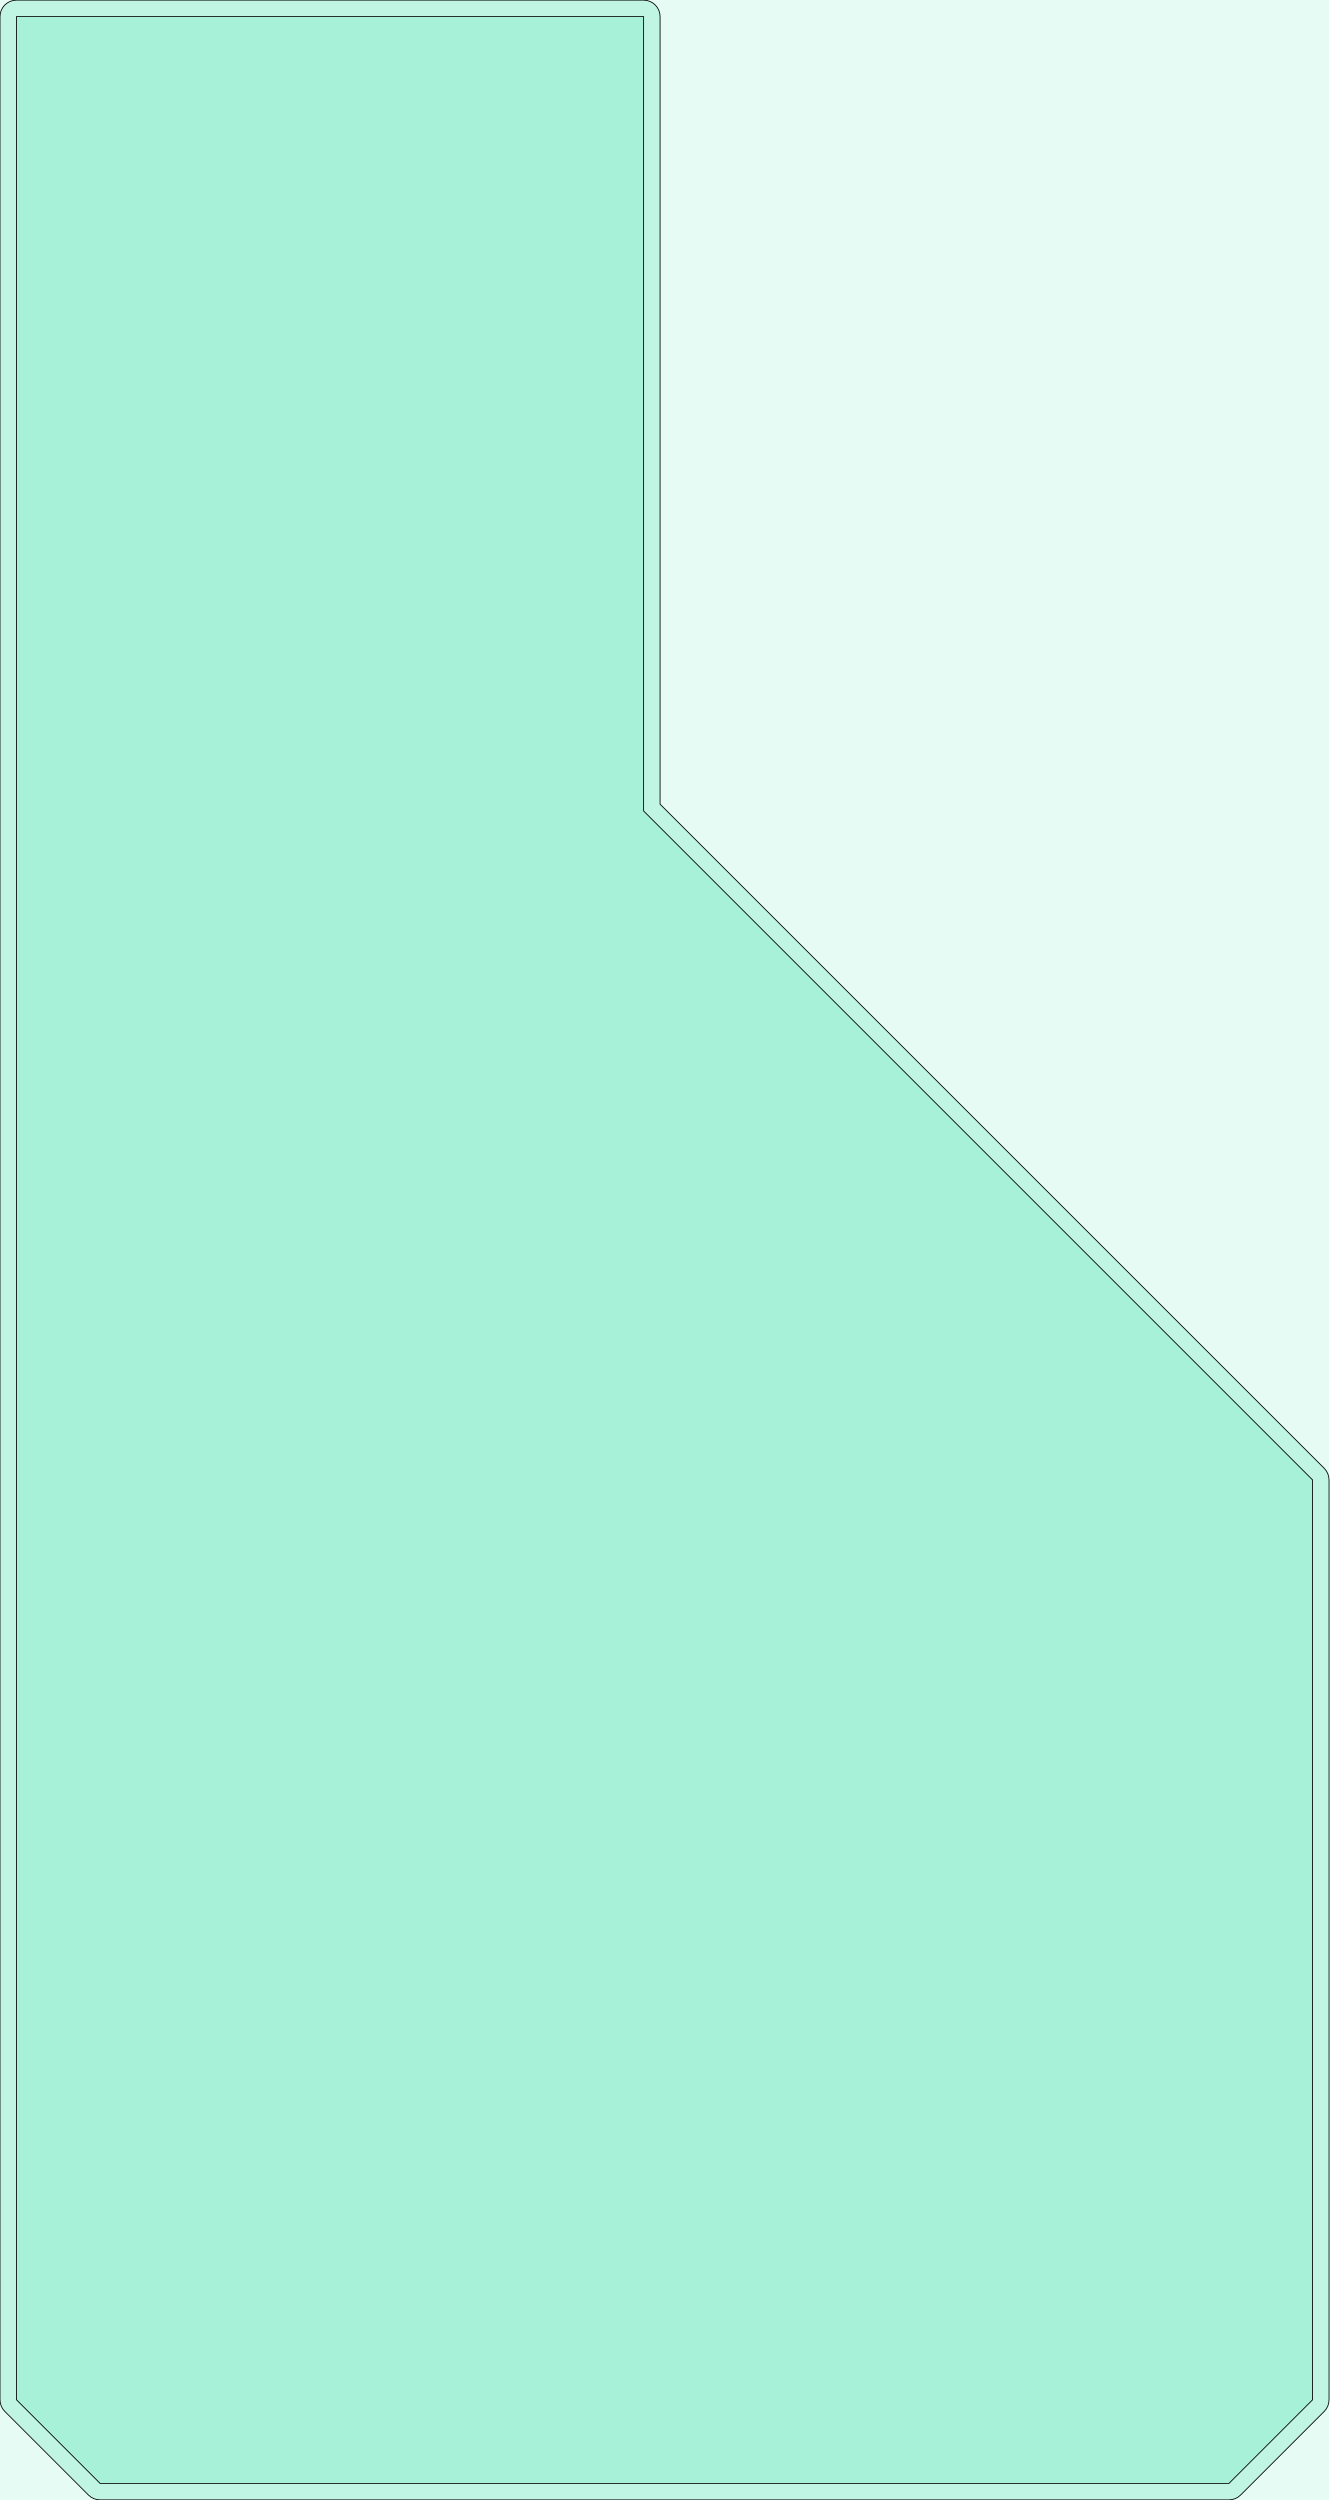
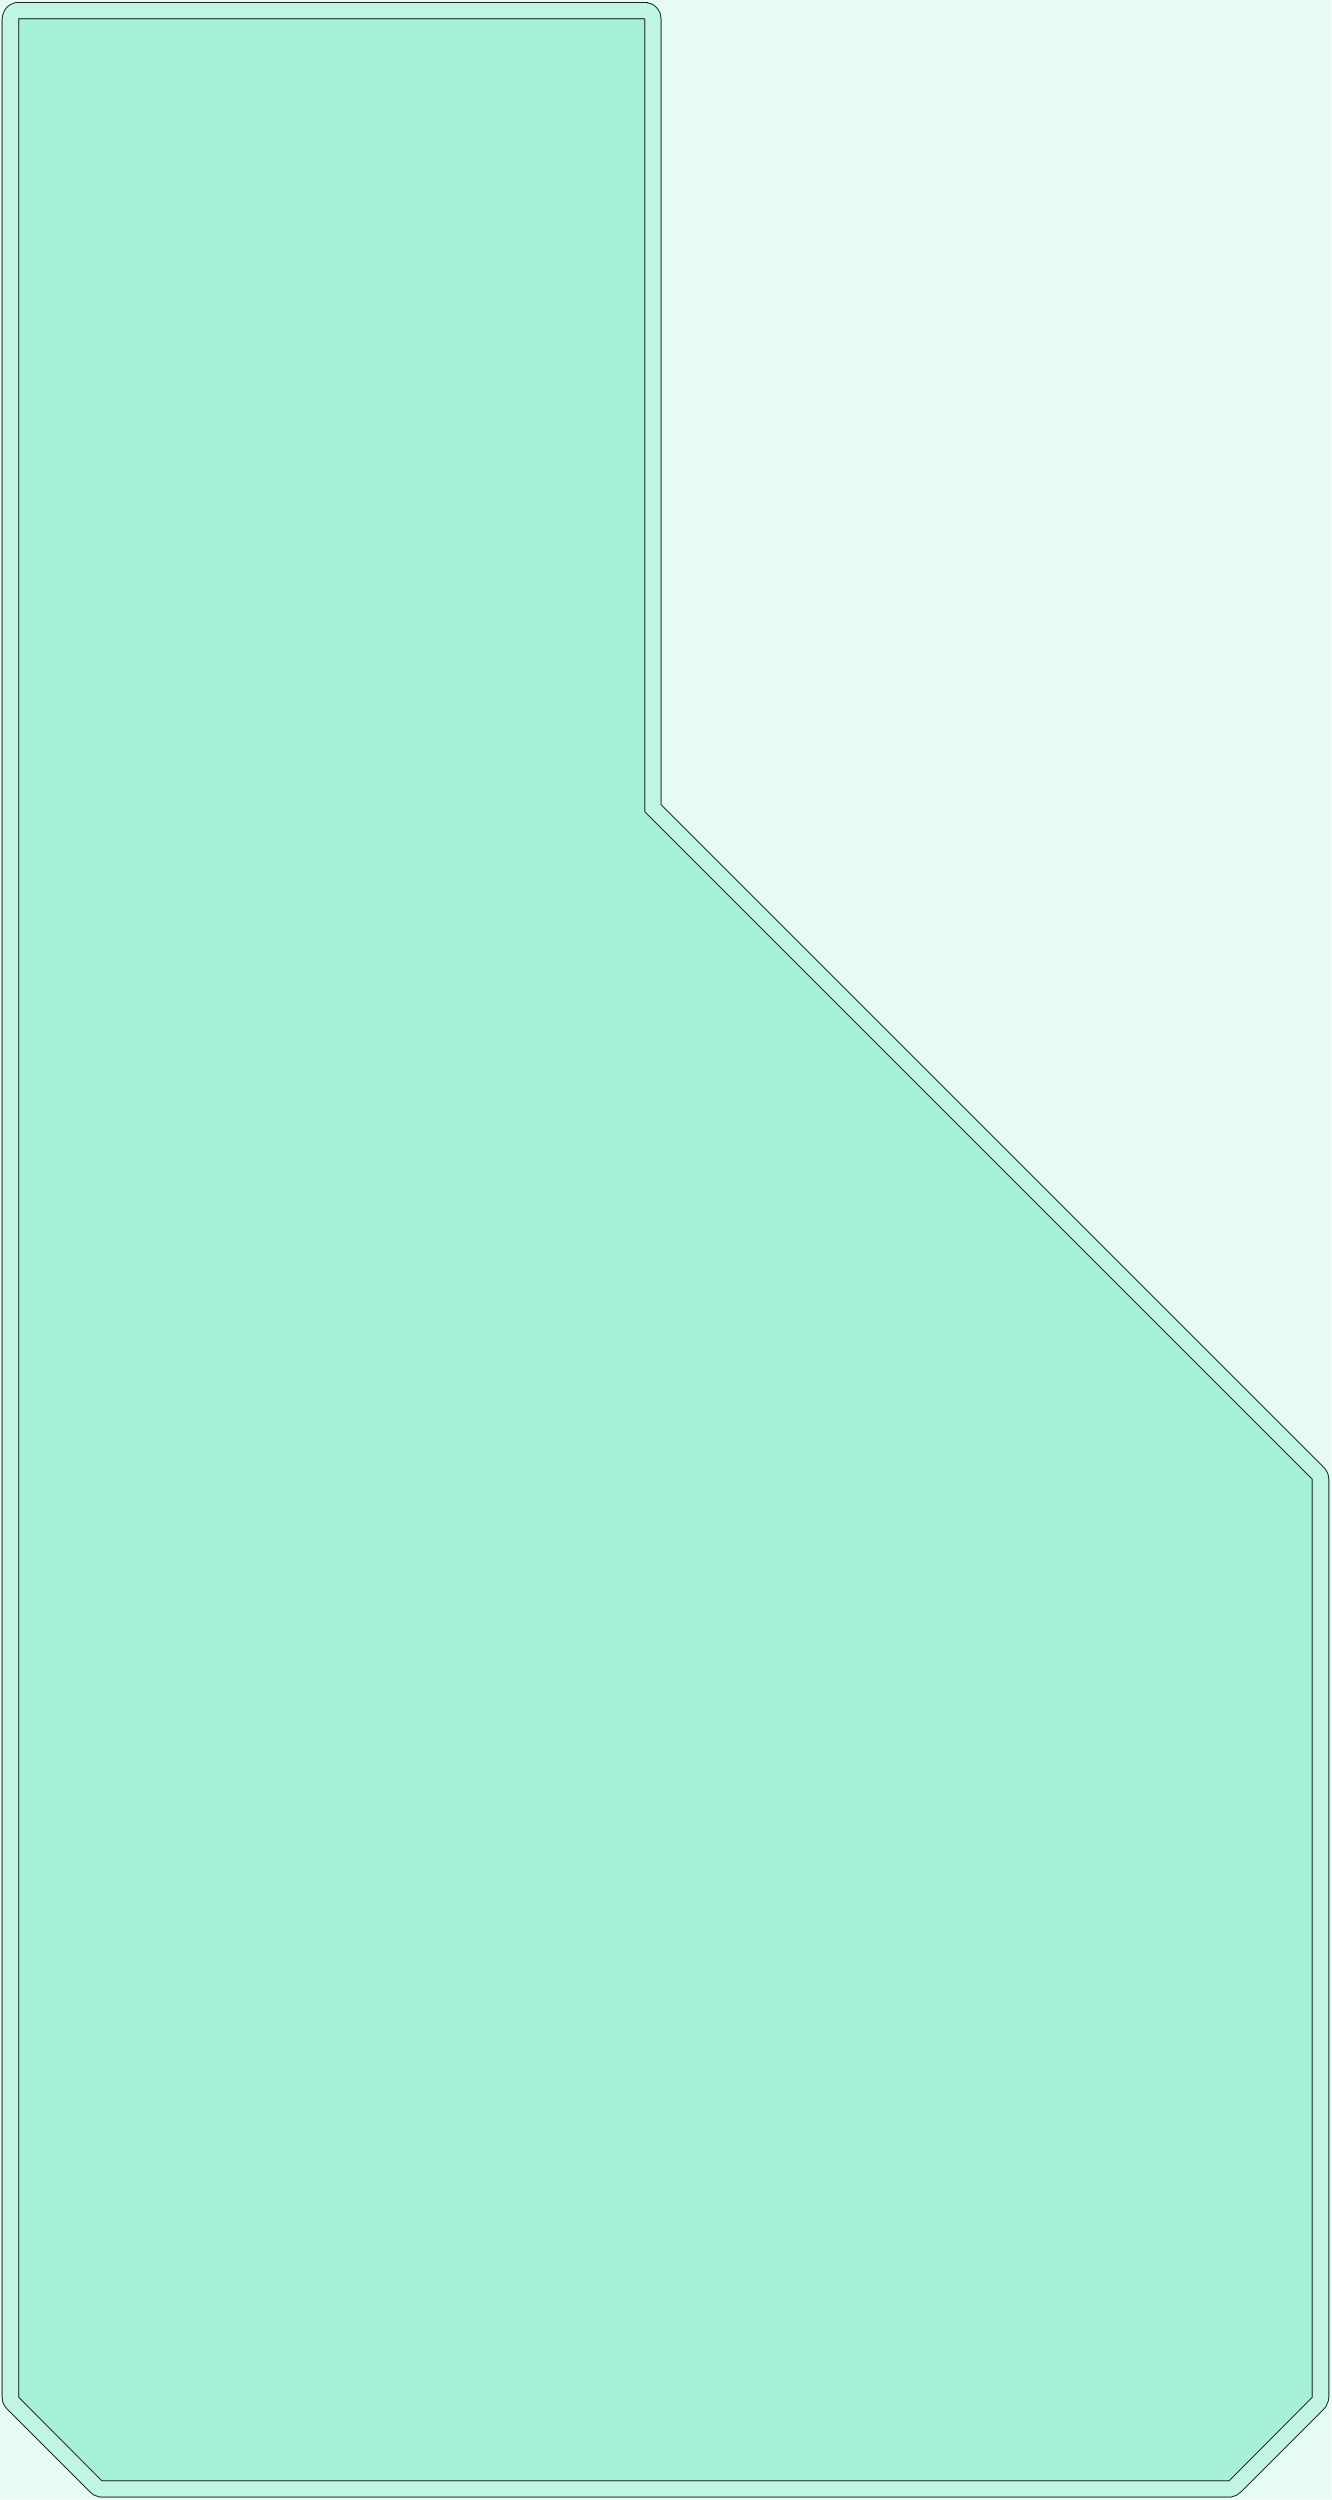
- <svg xmlns="http://www.w3.org/2000/svg" width="3178" height="5978" viewBox="0 0 3178 5978" version="1.1">
+ <svg xmlns="http://www.w3.org/2000/svg" width="3190" height="5990" viewBox="0 0 3190 5990" version="1.1">
  <g fill-rule="evenodd">
-     <path d="M 8.52651e-14,5977.67 L 8.52651e-14,0.326 L 3178,0.326 L 3178,5977.67 L 8.52651e-14,5977.67 z " style="fill-opacity:0.3;fill:rgb(167,241,217);" />
+     <path d="M 0,5989 L 0,0 L 3190,0 L 3190,5989 L 0,5989 z " style="fill-opacity:0.3;fill:rgb(167,241,217);" />
  </g>
  <g fill-rule="evenodd">
-     <path d="M 3178,3538.87 L 3178,5738.36 L 3177.24,5746.04 L 3175,5753.42 L 3171.37,5760.23 L 3166.47,5766.19 L 2966.52,5966.14 L 2960.55,5971.04 L 2953.75,5974.68 L 2946.36,5976.92 L 2938.69,5977.67 L 2538.78,5977.67 L 239.314,5977.67 L 231.634,5976.92 L 224.25,5974.68 L 217.445,5971.04 L 211.481,5966.14 L 11.529,5766.19 L 6.634,5760.23 L 2.997,5753.42 L 0.758,5746.04 L 8.52651e-14,5738.36 L 8.52651e-14,39.687 L 0.758,32.008 L 2.997,24.624 L 6.634,17.82 L 11.529,11.855 L 17.494,6.96 L 24.298,3.323 L 31.683,1.084 L 39.361,0.326 L 1539.01,0.326 L 1546.69,1.084 L 1554.07,3.323 L 1560.88,6.96 L 1566.84,11.855 L 1571.74,17.82 L 1575.38,24.624 L 1577.61,32.008 L 1578.37,39.687 L 1578.37,1922.94 L 3166.47,3511.04 L 3171.37,3517.01 L 3175,3523.81 L 3177.24,3531.19 L 3178,3538.87 z " style="fill-opacity:0.6;fill:rgb(167,241,217);stroke:rgb(0,0,0);stroke-width:2" />
+     <path d="M 1584,1928 L 3172,3516 L 3177,3522 L 3177,3523 L 3181,3529 L 3183,3537 L 3183,3537 L 3184,3545 L 3184,5743 L 3183,5751 L 3183,5752 L 3180,5759 L 3177,5766 L 3177,5766 L 3172,5772 L 2973,5971 L 2966,5976 L 2966,5977 L 2959,5980 L 2952,5982 L 2951,5983 L 2944,5983 L 245,5983 L 238,5983 L 237,5982 L 230,5980 L 223,5977 L 222,5976 L 216,5971 L 17,5772 L 12,5766 L 12,5766 L 8,5759 L 6,5752 L 6,5751 L 5,5743 L 5,46 L 6,38 L 6,37 L 9,30 L 12,23 L 17,17 L 23,12 L 30,9 L 37,6 L 38,6 L 45,6 L 1544,6 L 1552,6 L 1552,7 L 1560,9 L 1566,12 L 1572,17 L 1577,23 L 1581,30 L 1583,37 L 1583,38 L 1584,46 L 1584,1928 z " style="fill-opacity:0.6;fill:rgb(167,241,217);stroke:rgb(0,0,0);stroke-width:2" />
  </g>
  <g fill-rule="evenodd">
-     <path d="M 2538.78,5938.31 L 239.314,5938.31 L 39.361,5738.36 L 39.361,39.687 L 1539.01,39.687 L 1539.01,1939.24 L 3138.64,3538.87 L 3138.64,5738.36 L 2938.69,5938.31 L 2538.78,5938.31 z " style="fill-opacity:1;fill:rgb(167,241,217);stroke:rgb(0,0,0);stroke-width:2" />
+     <path d="M 245,5944 L 245,5944 L 244,5944 L 45,5744 L 45,5744 L 45,5743 L 45,46 L 45,45 L 45,45 L 1544,45 L 1544,45 L 1545,46 L 1545,1942 L 1545,1943 L 1545,1944 L 1546,1946 L 1546,1946 L 3144,3544 L 3144,3544 L 3144,3545 L 3144,5743 L 3144,5744 L 3144,5744 L 2945,5944 L 2944,5944 L 2944,5944 L 245,5944 z " style="fill-opacity:1;fill:rgb(167,241,217);stroke:rgb(0,0,0);stroke-width:2" />
  </g>
</svg>
